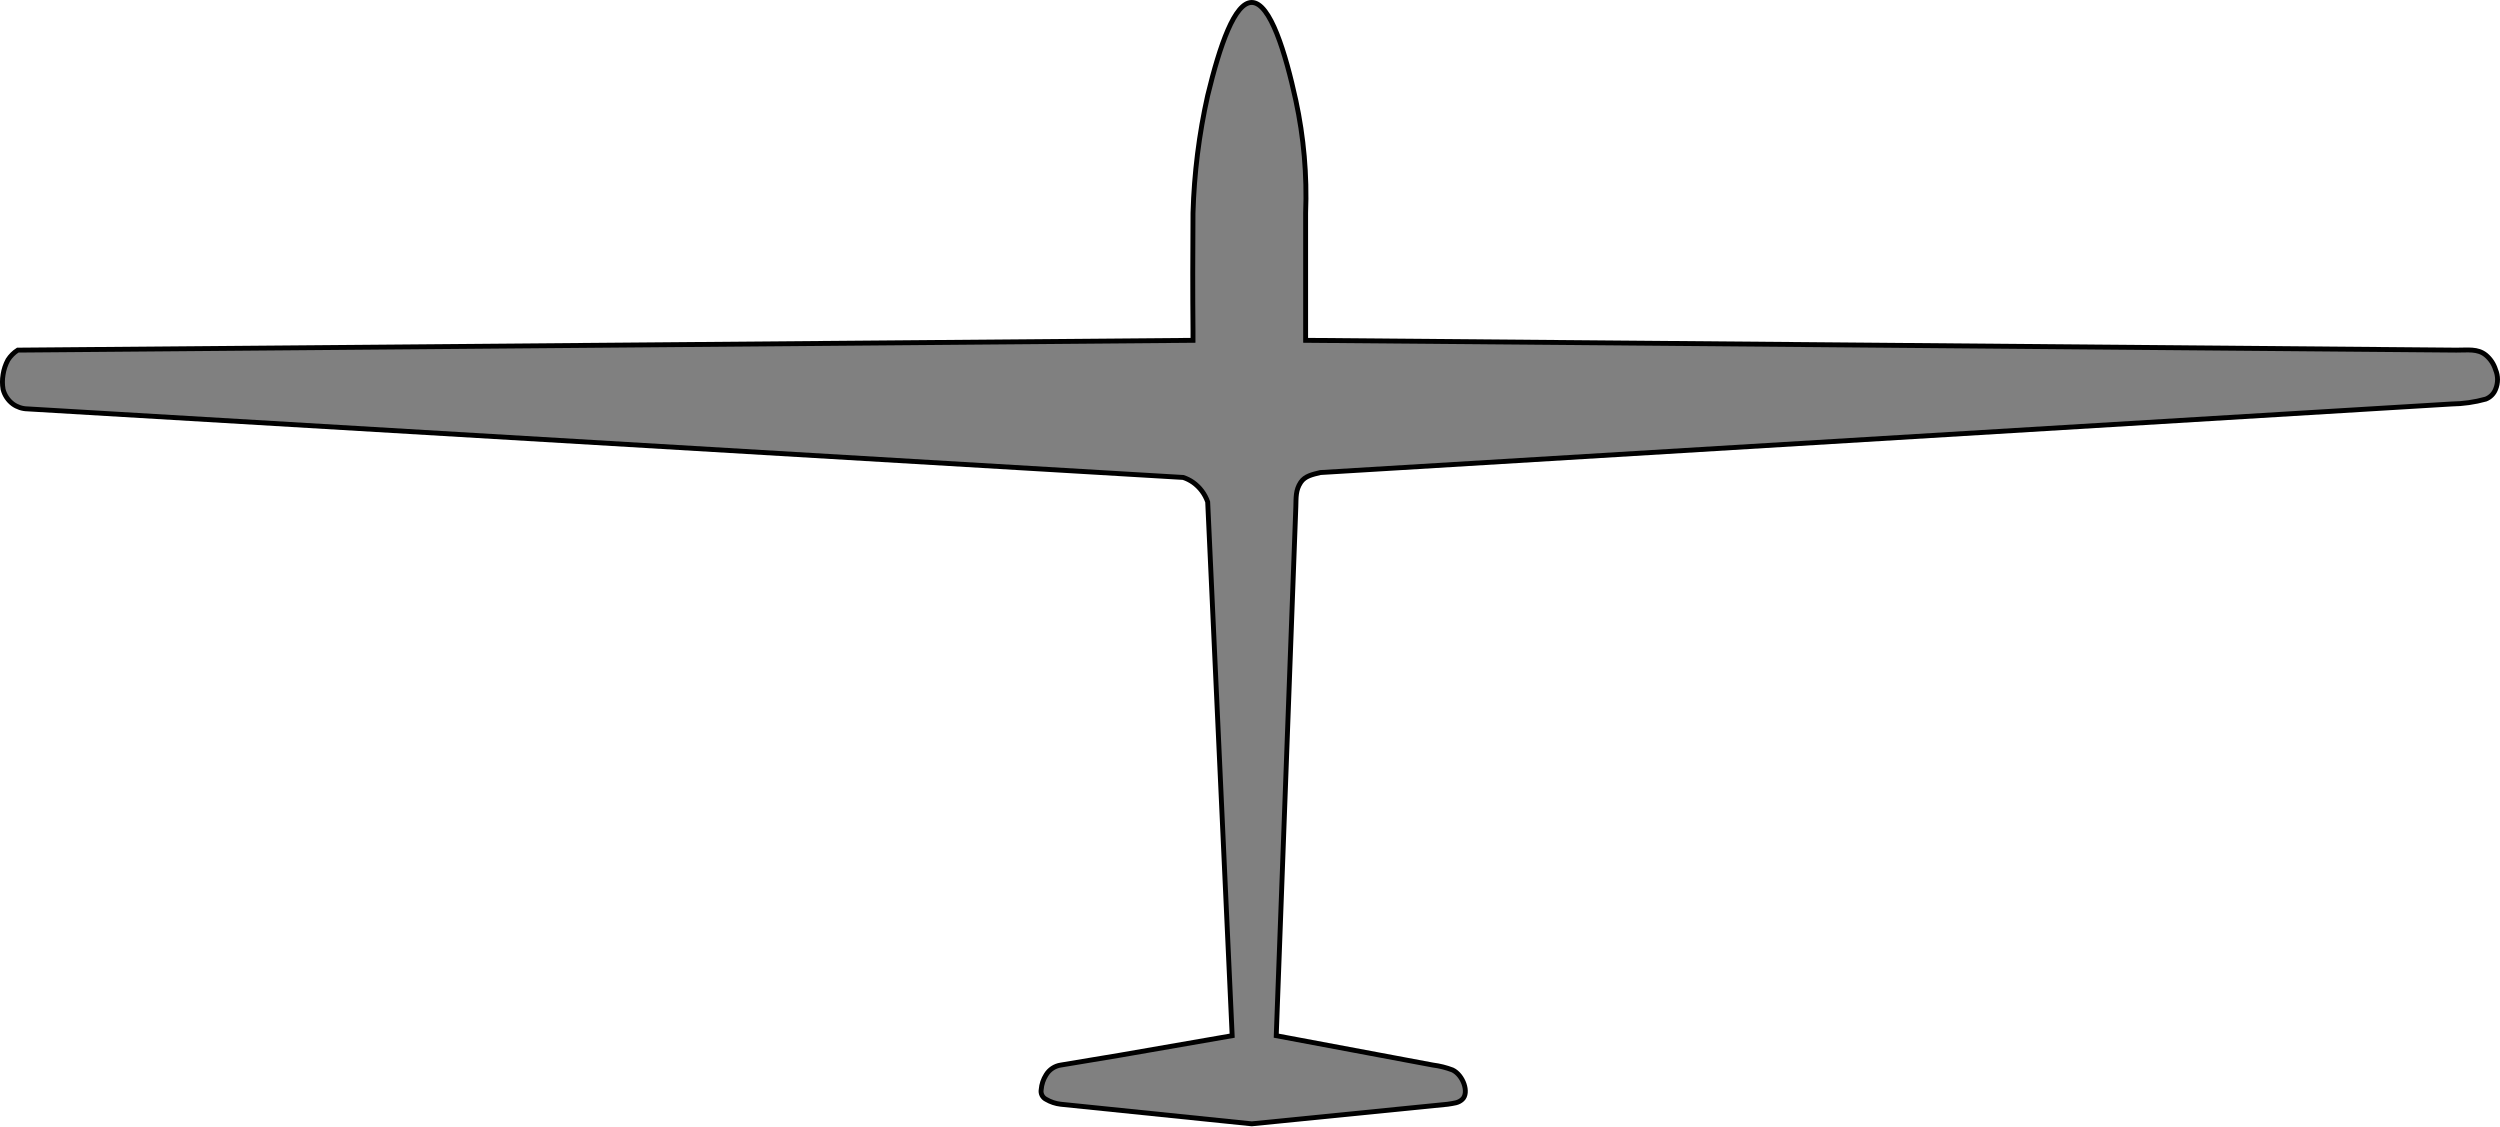
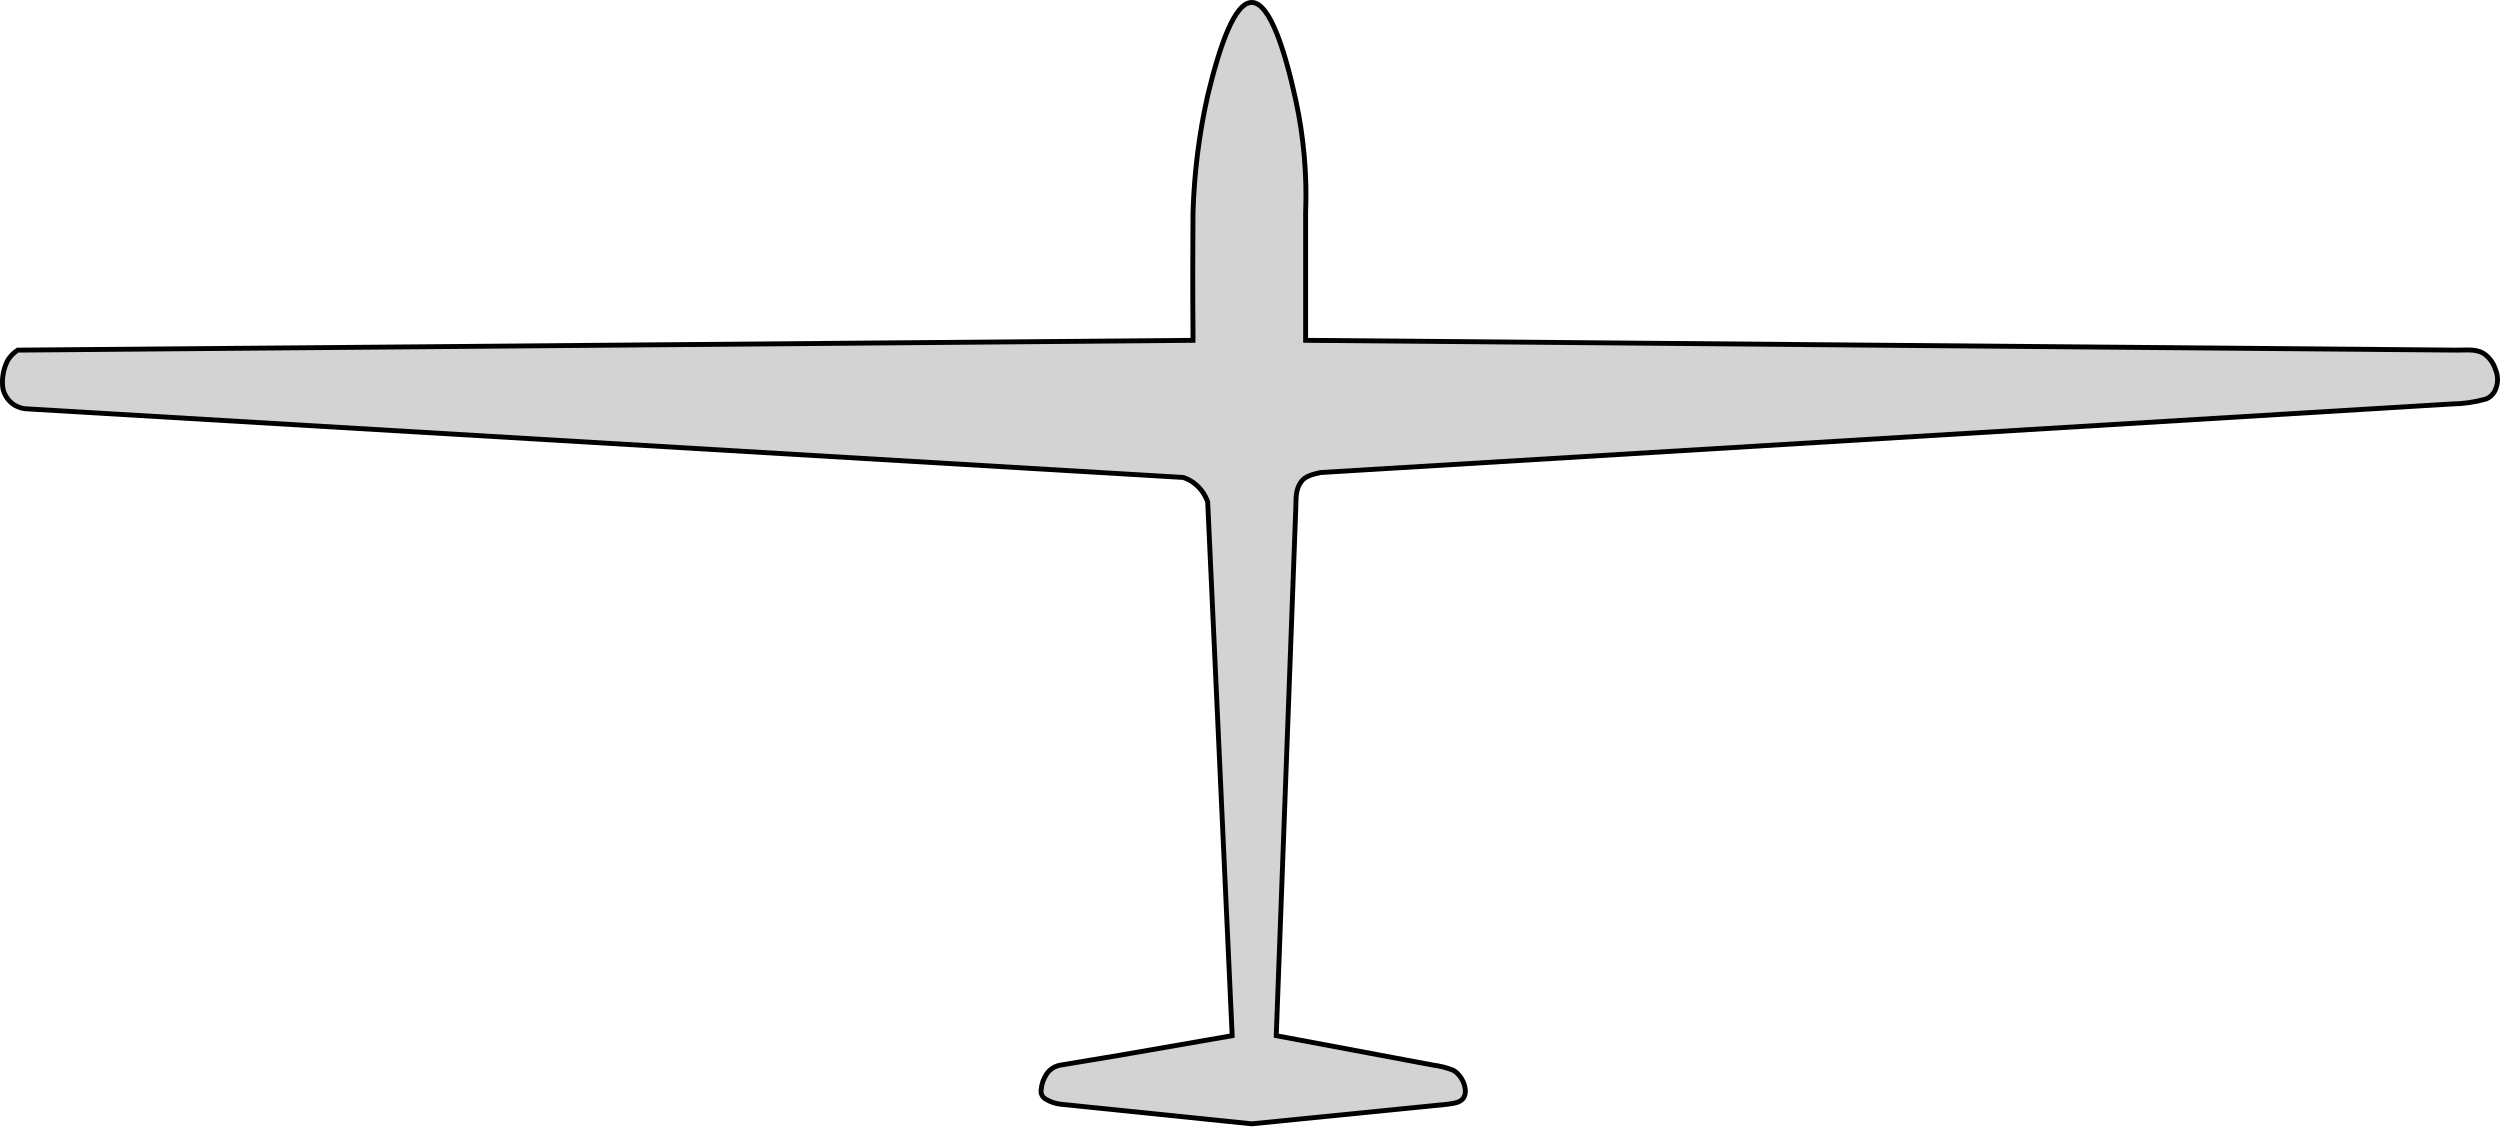
<svg xmlns="http://www.w3.org/2000/svg" width="510.531" height="230" viewBox="0 0 510.531 230">
  <defs>
    <style>
      .cls-1 {
        stroke: #000;
        stroke-width: 1px;
        fill-rule: evenodd;
      }
    </style>
  </defs>
-   <path fill="gray" id="aircraft" data-name="aircraft" class="cls-1" d="M256,135c-3.471-.013-6.5,8.642-9,19a126.021,126.021,0,0,0-3,24c-0.059,8.084-.073,16.54,0,24v2L4,206a6.554,6.554,0,0,0-2,2,9.245,9.245,0,0,0-1,3,8.835,8.835,0,0,0,0,3,5.43,5.43,0,0,0,2,3,5.269,5.269,0,0,0,3,1l236,14a7.788,7.788,0,0,1,2,1,8.2,8.2,0,0,1,3,4l5,109-23,4-12,2a4.234,4.234,0,0,0-3,2,6.549,6.549,0,0,0-1,3,1.847,1.847,0,0,0,1,2,7.552,7.552,0,0,0,3,1l39,4,40-4c1.33-.225,2.178-0.238,3-1,1.451-1.344.167-4.965-2-6a17.294,17.294,0,0,0-4-1l-32-6,4-108c0.063-1.925-.061-3.4,1-5,0.864-1.3,2.408-1.607,4-2l231-14a27.464,27.464,0,0,0,7-1,3.515,3.515,0,0,0,2-2,5.152,5.152,0,0,0,0-4,6.284,6.284,0,0,0-2-3c-1.686-1.348-3.644-.984-6-1l-235-2V178a91.942,91.942,0,0,0-2-23C262.9,145.374,259.792,135.014,256,135Z" transform="translate(-0.375 -134.5)" />
+   <path fill="lightgray" id="aircraft" data-name="aircraft" class="cls-1" d="M256,135c-3.471-.013-6.5,8.642-9,19a126.021,126.021,0,0,0-3,24c-0.059,8.084-.073,16.54,0,24v2L4,206a6.554,6.554,0,0,0-2,2,9.245,9.245,0,0,0-1,3,8.835,8.835,0,0,0,0,3,5.43,5.43,0,0,0,2,3,5.269,5.269,0,0,0,3,1l236,14a7.788,7.788,0,0,1,2,1,8.2,8.2,0,0,1,3,4l5,109-23,4-12,2a4.234,4.234,0,0,0-3,2,6.549,6.549,0,0,0-1,3,1.847,1.847,0,0,0,1,2,7.552,7.552,0,0,0,3,1l39,4,40-4c1.33-.225,2.178-0.238,3-1,1.451-1.344.167-4.965-2-6a17.294,17.294,0,0,0-4-1l-32-6,4-108c0.063-1.925-.061-3.4,1-5,0.864-1.3,2.408-1.607,4-2l231-14a27.464,27.464,0,0,0,7-1,3.515,3.515,0,0,0,2-2,5.152,5.152,0,0,0,0-4,6.284,6.284,0,0,0-2-3c-1.686-1.348-3.644-.984-6-1l-235-2V178a91.942,91.942,0,0,0-2-23C262.9,145.374,259.792,135.014,256,135Z" transform="translate(-0.375 -134.5)" />
</svg>
